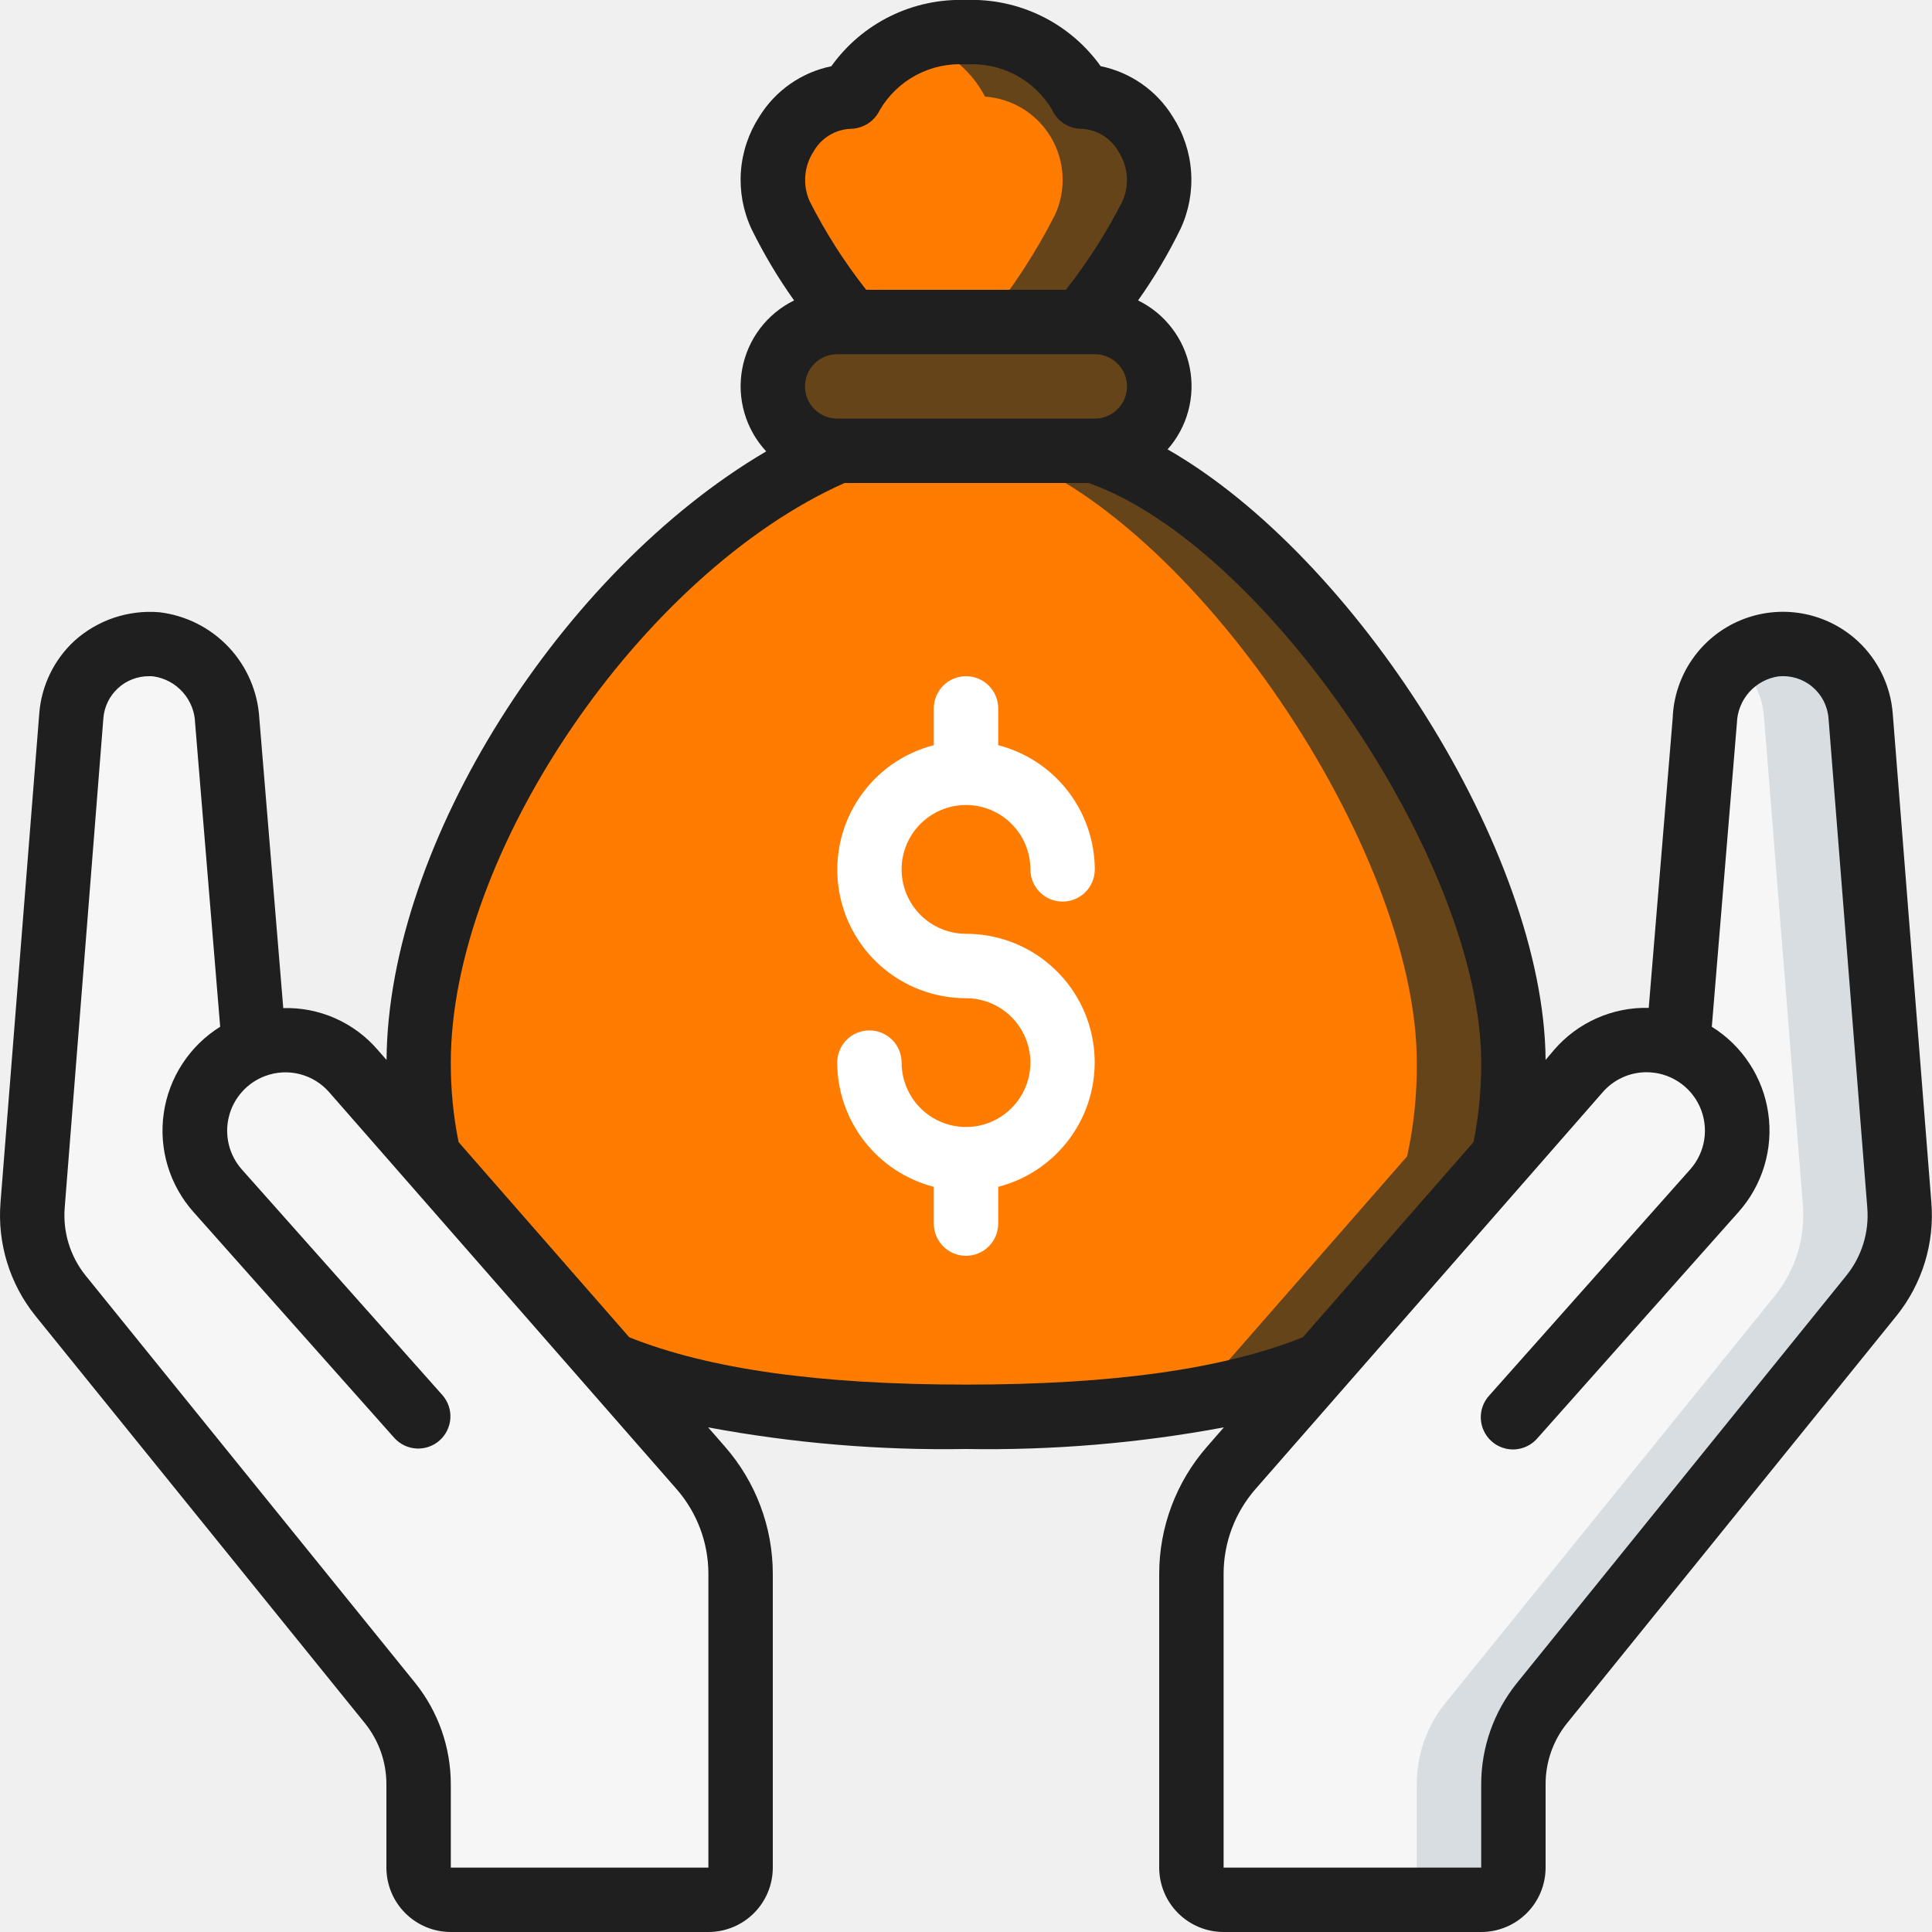
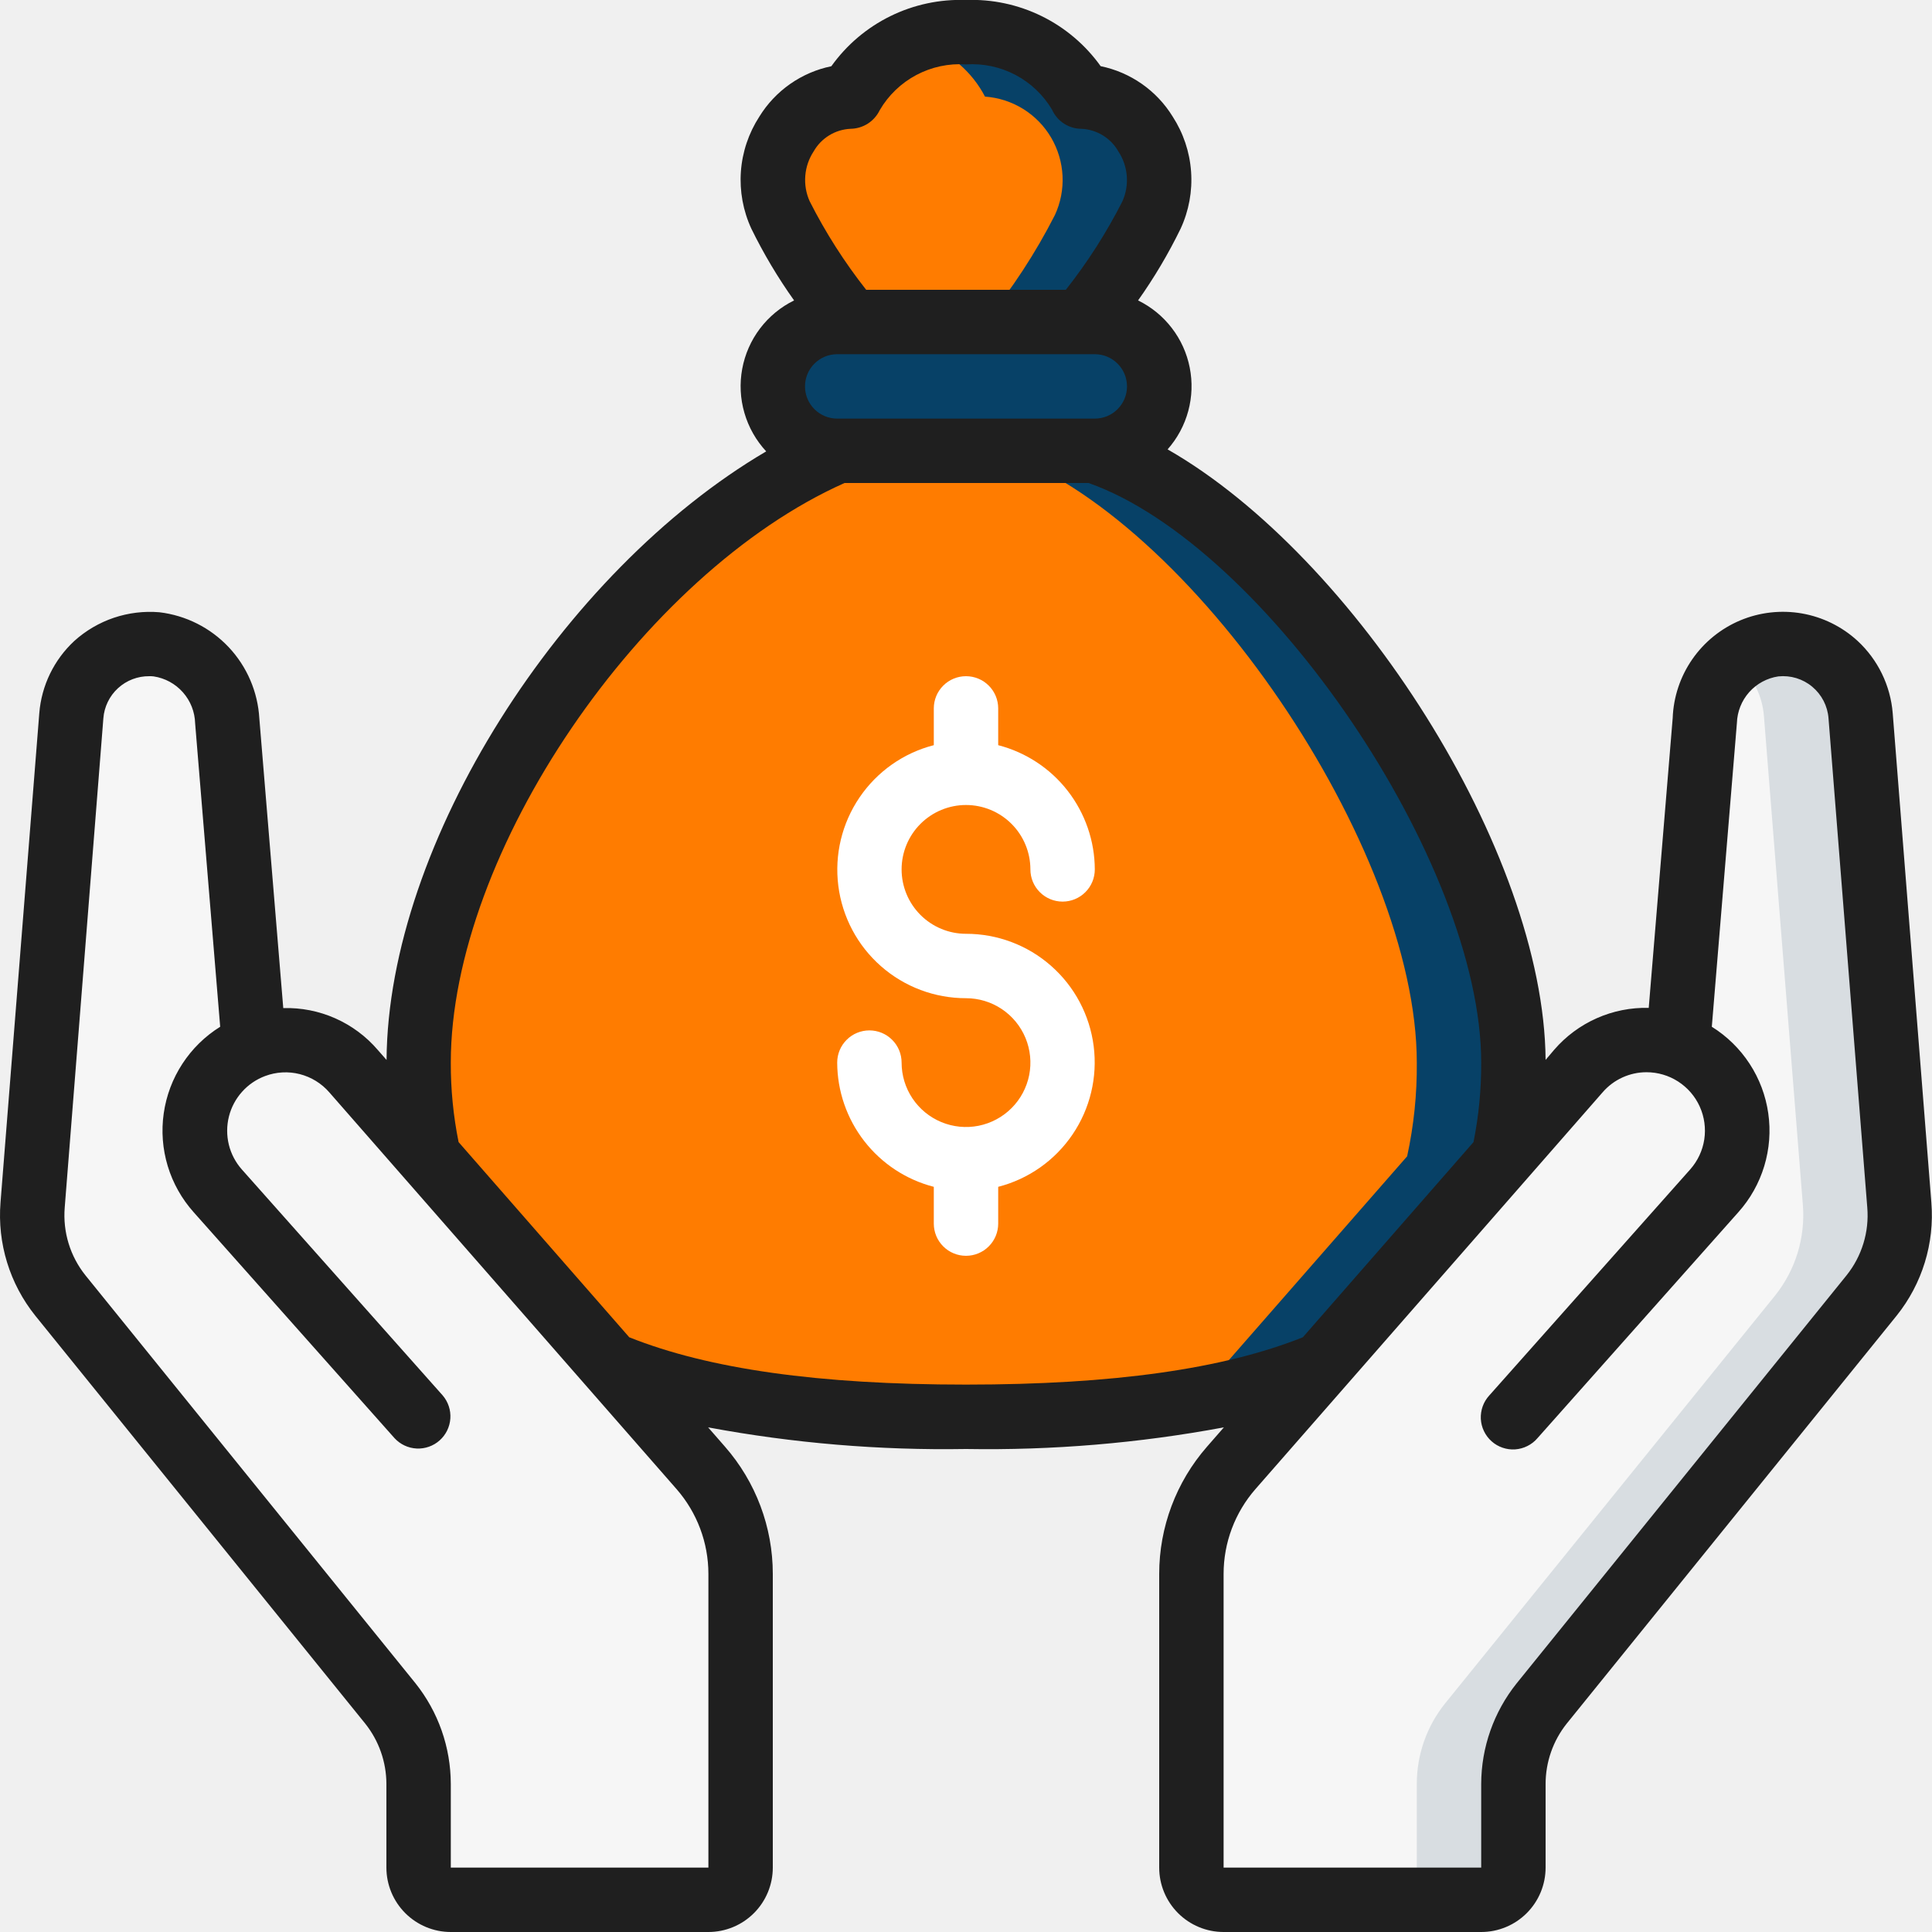
<svg xmlns="http://www.w3.org/2000/svg" width="60" height="60" viewBox="0 0 60 60" fill="none">
  <g clip-path="url(#clip0_161_74)">
    <path d="M46.7 35.91L49.02 33.26C49.395 32.831 49.891 32.527 50.443 32.388C50.995 32.248 51.577 32.28 52.11 32.48L52.94 22.38C52.971 21.79 53.208 21.229 53.61 20.796C54.012 20.362 54.554 20.084 55.14 20.01C55.46 19.979 55.782 20.013 56.089 20.108C56.396 20.203 56.68 20.359 56.926 20.566C57.172 20.773 57.374 21.026 57.521 21.312C57.667 21.598 57.755 21.91 57.78 22.23L58.99 37.42C59.07 38.437 58.759 39.445 58.12 40.24L47.88 52.9C47.31 53.609 47 54.491 47 55.4V58C47 58.265 46.895 58.52 46.707 58.707C46.52 58.895 46.265 59 46 59H38C37.735 59 37.48 58.895 37.293 58.707C37.105 58.52 37 58.265 37 58V48.88C37 47.669 37.441 46.5 38.24 45.59L46.7 35.91Z" fill="#F6F6F6" />
    <path d="M57.78 22.23C57.755 21.91 57.667 21.598 57.521 21.312C57.374 21.026 57.172 20.773 56.926 20.566C56.68 20.359 56.396 20.203 56.089 20.108C55.782 20.013 55.46 19.979 55.14 20.01C54.676 20.055 54.236 20.241 53.881 20.543C53.923 20.577 53.97 20.603 54.01 20.643C54.457 21.058 54.731 21.625 54.78 22.233L55.99 37.423C56.07 38.44 55.759 39.448 55.12 40.243L44.88 52.9C44.31 53.609 44 54.491 44 55.4V58C44 58.265 43.895 58.52 43.707 58.707C43.52 58.895 43.265 59 43 59H46C46.265 59 46.52 58.895 46.707 58.707C46.895 58.52 47 58.265 47 58V55.4C47 54.491 47.31 53.609 47.88 52.9L58.12 40.24C58.759 39.445 59.07 38.437 58.99 37.42L57.78 22.23Z" fill="#D8DDE1" />
    <path d="M23 48.88V58C23 58.265 22.895 58.52 22.707 58.707C22.52 58.895 22.265 59 22 59H14C13.735 59 13.48 58.895 13.293 58.707C13.105 58.52 13 58.265 13 58V55.4C13 54.491 12.69 53.609 12.12 52.9L1.88 40.24C1.241 39.445 0.93 38.437 1.01 37.42L2.22 22.23C2.244 21.91 2.333 21.598 2.479 21.312C2.626 21.026 2.828 20.773 3.074 20.566C3.32 20.359 3.604 20.203 3.911 20.108C4.218 20.013 4.54 19.979 4.86 20.01C5.446 20.085 5.987 20.363 6.389 20.796C6.791 21.23 7.029 21.79 7.06 22.38L7.89 32.48C8.423 32.28 9.005 32.248 9.557 32.388C10.109 32.527 10.605 32.831 10.98 33.26L21.76 45.59C22.559 46.5 23 47.669 23 48.88Z" fill="#F6F6F6" />
-     <path d="M36 12C35.996 12.529 35.784 13.036 35.41 13.41C35.036 13.784 34.529 13.996 34 14H26C25.47 13.998 24.962 13.787 24.587 13.412C24.213 13.038 24.002 12.53 24 12C24.004 11.471 24.216 10.964 24.59 10.59C24.964 10.216 25.471 10.004 26 10H34C34.53 10.002 35.038 10.213 35.413 10.588C35.787 10.962 35.998 11.47 36 12Z" fill="#66441a" />
+     <path d="M36 12C35.996 12.529 35.784 13.036 35.41 13.41C35.036 13.784 34.529 13.996 34 14H26C25.47 13.998 24.962 13.787 24.587 13.412C24.213 13.038 24.002 12.53 24 12C24.004 11.471 24.216 10.964 24.59 10.59C24.964 10.216 25.471 10.004 26 10H34C34.53 10.002 35.038 10.213 35.413 10.588C35.787 10.962 35.998 11.47 36 12Z" fill="#074167" />
    <path d="M35.76 6.68C35.158 7.861 34.43 8.974 33.59 10H26.41C25.57 8.974 24.842 7.861 24.24 6.68C24.08 6.346 23.998 5.98 24 5.61C23.987 4.948 24.23 4.306 24.68 3.82C25.129 3.333 25.749 3.039 26.41 3C26.759 2.362 27.281 1.836 27.916 1.482C28.552 1.128 29.274 0.961 30 1C31.026 0.969 32.026 1.326 32.8 2C33.124 2.281 33.392 2.62 33.59 3C34.009 3.03 34.415 3.161 34.773 3.382C35.13 3.603 35.428 3.908 35.642 4.27C35.855 4.632 35.978 5.041 35.998 5.46C36.019 5.88 35.937 6.299 35.76 6.68Z" fill="#ff7c00" />
-     <path d="M33.59 3C33.392 2.62 33.124 2.281 32.8 2C32.026 1.326 31.026 0.969 30 1C29.489 0.998 28.982 1.085 28.5 1.255C28.977 1.417 29.419 1.67 29.8 2C30.124 2.281 30.392 2.62 30.59 3C31.009 3.03 31.415 3.161 31.773 3.382C32.13 3.603 32.428 3.908 32.642 4.27C32.855 4.632 32.977 5.041 32.998 5.46C33.019 5.88 32.937 6.299 32.76 6.68C32.158 7.861 31.43 8.974 30.59 10H33.59C34.43 8.974 35.158 7.861 35.76 6.68C35.937 6.299 36.019 5.88 35.998 5.46C35.977 5.041 35.855 4.632 35.642 4.27C35.428 3.908 35.13 3.603 34.773 3.382C34.415 3.161 34.009 3.03 33.59 3Z" fill="#66441a" />
+     <path d="M33.59 3C33.392 2.62 33.124 2.281 32.8 2C32.026 1.326 31.026 0.969 30 1C29.489 0.998 28.982 1.085 28.5 1.255C28.977 1.417 29.419 1.67 29.8 2C30.124 2.281 30.392 2.62 30.59 3C31.009 3.03 31.415 3.161 31.773 3.382C32.13 3.603 32.428 3.908 32.642 4.27C32.855 4.632 32.977 5.041 32.998 5.46C33.019 5.88 32.937 6.299 32.76 6.68C32.158 7.861 31.43 8.974 30.59 10H33.59C34.43 8.974 35.158 7.861 35.76 6.68C35.937 6.299 36.019 5.88 35.998 5.46C35.977 5.041 35.855 4.632 35.642 4.27C35.428 3.908 35.13 3.603 34.773 3.382C34.415 3.161 34.009 3.03 33.59 3Z" fill="#074167" />
    <path d="M47 33C47.009 33.978 46.909 34.954 46.7 35.91L41.04 42.38C38.15 43.59 34.35 44 30 44C25.65 44 21.85 43.59 18.96 42.38L13.3 35.91C13.092 34.954 12.991 33.978 13 33C13 26.35 19 17 26 14H34C40 16 47 26.35 47 33Z" fill="#ff7c00" />
-     <path d="M34 14H31C37 16 44 26.35 44 33C44.009 33.978 43.908 34.954 43.7 35.91L38.04 42.38C34.983 43.485 31.75 44.027 28.5 43.98C28.993 43.992 29.492 43.999 30 43.999C34.35 43.999 38.15 43.589 41.04 42.379L46.7 35.909C46.908 34.954 47.009 33.978 47 33C47 26.35 40 16 34 14Z" fill="#66441a" />
+     <path d="M34 14H31C37 16 44 26.35 44 33C44.009 33.978 43.908 34.954 43.7 35.91L38.04 42.38C34.983 43.485 31.75 44.027 28.5 43.98C28.993 43.992 29.492 43.999 30 43.999C34.35 43.999 38.15 43.589 41.04 42.379L46.7 35.909C46.908 34.954 47.009 33.978 47 33C47 26.35 40 16 34 14Z" fill="#074167" />
    <path d="M57.685 19.9C57.203 19.458 56.604 19.164 55.96 19.051C55.315 18.939 54.652 19.013 54.049 19.265C53.445 19.518 52.927 19.938 52.554 20.476C52.182 21.013 51.971 21.646 51.947 22.3L51.203 31.3C50.648 31.287 50.097 31.396 49.59 31.621C49.082 31.846 48.631 32.18 48.268 32.6L48 32.916C47.95 26.449 42.078 17.283 36.261 13.956C36.563 13.614 36.783 13.207 36.902 12.766C37.021 12.326 37.037 11.864 36.948 11.416C36.86 10.968 36.669 10.547 36.39 10.185C36.112 9.823 35.754 9.531 35.344 9.33C35.845 8.624 36.287 7.878 36.666 7.1C36.922 6.546 37.034 5.937 36.99 5.328C36.947 4.719 36.75 4.132 36.418 3.62C36.172 3.22 35.847 2.875 35.462 2.606C35.077 2.337 34.642 2.149 34.182 2.055C33.709 1.394 33.08 0.86 32.35 0.501C31.62 0.143 30.813 -0.03 30 -2.52072e-05C29.187 -0.029 28.38 0.143 27.65 0.502C26.92 0.861 26.291 1.395 25.818 2.057C25.358 2.151 24.923 2.339 24.538 2.608C24.154 2.877 23.828 3.222 23.582 3.622C23.25 4.134 23.053 4.721 23.009 5.33C22.966 5.939 23.078 6.548 23.334 7.102C23.715 7.88 24.159 8.625 24.661 9.33C24.245 9.534 23.883 9.833 23.603 10.202C23.323 10.571 23.134 11.001 23.05 11.456C22.966 11.912 22.989 12.381 23.119 12.825C23.248 13.27 23.48 13.679 23.795 14.018C17.45 17.745 12.049 26.188 12.005 32.918L11.732 32.607C11.371 32.185 10.919 31.85 10.412 31.625C9.904 31.4 9.352 31.291 8.797 31.307L8.054 22.314C8.007 21.486 7.67 20.702 7.102 20.098C6.534 19.495 5.771 19.111 4.948 19.014C4.47 18.974 3.989 19.033 3.534 19.186C3.08 19.34 2.662 19.585 2.306 19.907C1.676 20.492 1.288 21.293 1.22 22.151L0.016 37.343C-0.086 38.612 0.302 39.873 1.1 40.865L11.343 53.529C11.767 54.061 11.998 54.72 12 55.4V58C12 58.53 12.211 59.039 12.586 59.414C12.961 59.789 13.47 60 14 60H22C22.53 60 23.039 59.789 23.414 59.414C23.789 59.039 24 58.53 24 58V48.879C24 47.426 23.472 46.022 22.515 44.928L21.991 44.328C24.631 44.82 27.315 45.045 30 45C32.685 45.045 35.369 44.82 38.009 44.328L37.485 44.928C36.528 46.022 36 47.426 36 48.879V58C36 58.53 36.211 59.039 36.586 59.414C36.961 59.789 37.47 60 38 60H46C46.531 60 47.039 59.789 47.414 59.414C47.789 59.039 48 58.53 48 58V55.4C48.001 54.721 48.231 54.062 48.654 53.53L58.9 40.861C59.696 39.869 60.083 38.611 59.98 37.343L58.78 22.151C58.711 21.29 58.32 20.486 57.685 19.9ZM26 13C25.735 13 25.48 12.895 25.293 12.707C25.105 12.52 25 12.265 25 12C25 11.735 25.105 11.48 25.293 11.293C25.48 11.105 25.735 11 26 11H34C34.265 11 34.52 11.105 34.707 11.293C34.895 11.48 35 11.735 35 12C35 12.265 34.895 12.52 34.707 12.707C34.52 12.895 34.265 13 34 13H26ZM25.27 4.7C25.386 4.496 25.552 4.325 25.752 4.203C25.952 4.08 26.18 4.011 26.414 4C26.604 3.997 26.79 3.942 26.95 3.84C27.11 3.737 27.239 3.592 27.321 3.421C27.591 2.958 27.985 2.58 28.458 2.329C28.932 2.078 29.465 1.964 30 2C30.532 1.965 31.064 2.078 31.536 2.326C32.008 2.575 32.402 2.95 32.674 3.409C32.753 3.585 32.881 3.734 33.043 3.839C33.205 3.944 33.393 4 33.586 4C33.82 4.011 34.048 4.081 34.248 4.203C34.448 4.325 34.614 4.496 34.73 4.7C34.881 4.928 34.971 5.19 34.993 5.462C35.015 5.735 34.968 6.008 34.855 6.257C34.362 7.227 33.774 8.146 33.1 9H26.9C26.226 8.144 25.638 7.224 25.146 6.252C25.034 6.004 24.987 5.731 25.009 5.46C25.03 5.189 25.12 4.927 25.27 4.7ZM22 58H14V55.4C13.998 54.263 13.61 53.16 12.9 52.272L2.657 39.611C2.179 39.016 1.948 38.261 2.01 37.5L3.21 22.309C3.237 21.95 3.4 21.615 3.665 21.372C3.93 21.129 4.278 20.996 4.638 21C4.682 21 4.727 21 4.771 21.006C5.123 21.059 5.445 21.234 5.681 21.501C5.917 21.768 6.051 22.109 6.06 22.465L6.838 31.887C6.367 32.18 5.967 32.572 5.664 33.037C5.361 33.501 5.163 34.026 5.085 34.575C5.006 35.123 5.049 35.683 5.209 36.213C5.37 36.744 5.645 37.233 6.014 37.646L12.253 44.664C12.431 44.857 12.677 44.972 12.938 44.985C13.2 44.998 13.456 44.908 13.652 44.734C13.848 44.56 13.968 44.316 13.986 44.054C14.004 43.793 13.918 43.535 13.748 43.336L7.509 36.317C7.314 36.096 7.176 35.832 7.106 35.546C7.037 35.26 7.038 34.962 7.109 34.676C7.18 34.391 7.32 34.127 7.516 33.908C7.712 33.688 7.958 33.52 8.234 33.417C8.578 33.288 8.954 33.267 9.31 33.358C9.666 33.449 9.986 33.646 10.227 33.924L21.01 46.244C21.648 46.974 22 47.91 22 48.879V58ZM30 43C25.428 43 22.009 42.516 19.542 41.53L14.242 35.469C14.078 34.656 13.997 33.829 14 33C14 26.494 19.919 17.811 26.228 15H33.808C39.31 16.947 46 26.79 46 33C46.004 33.829 45.924 34.656 45.761 35.469L40.461 41.53C37.991 42.516 34.572 43 30 43ZM57.346 39.607L47.1 52.279C46.391 53.165 46.003 54.265 46 55.4V58H38V48.879C38 47.91 38.352 46.974 38.99 46.244L49.773 33.92C49.942 33.725 50.151 33.569 50.385 33.462C50.62 33.355 50.874 33.299 51.132 33.299C51.482 33.299 51.824 33.399 52.118 33.589C52.412 33.779 52.645 34.049 52.788 34.368C52.932 34.687 52.98 35.041 52.928 35.386C52.875 35.732 52.723 36.055 52.491 36.317L46.252 43.336C46.162 43.434 46.092 43.548 46.047 43.673C46.002 43.798 45.982 43.931 45.988 44.064C45.995 44.196 46.028 44.327 46.086 44.446C46.143 44.566 46.224 44.673 46.323 44.761C46.422 44.85 46.538 44.917 46.664 44.96C46.79 45.003 46.923 45.021 47.056 45.012C47.188 45.002 47.318 44.967 47.436 44.907C47.555 44.848 47.661 44.765 47.747 44.664L53.986 37.646C54.356 37.233 54.63 36.744 54.791 36.213C54.951 35.683 54.994 35.123 54.915 34.575C54.837 34.026 54.639 33.501 54.336 33.037C54.033 32.572 53.633 32.18 53.162 31.887L53.941 22.454C53.952 22.1 54.087 21.761 54.322 21.496C54.558 21.231 54.879 21.058 55.229 21.006C55.417 20.987 55.607 21.005 55.788 21.06C55.969 21.116 56.137 21.206 56.282 21.328C56.427 21.449 56.546 21.598 56.633 21.766C56.719 21.934 56.772 22.117 56.786 22.306L57.99 37.5C58.053 38.259 57.822 39.013 57.346 39.607Z" fill="#1F1F1F" />
    <path d="M30 25C30.53 25 31.039 25.211 31.414 25.586C31.789 25.961 32 26.47 32 27C32 27.265 32.105 27.52 32.293 27.707C32.48 27.895 32.735 28 33 28C33.265 28 33.52 27.895 33.707 27.707C33.895 27.52 34 27.265 34 27C33.997 26.116 33.7 25.258 33.158 24.56C32.615 23.861 31.856 23.363 31 23.142V22C31 21.735 30.895 21.48 30.707 21.293C30.52 21.105 30.265 21 30 21C29.735 21 29.48 21.105 29.293 21.293C29.105 21.48 29 21.735 29 22V23.142C28.058 23.384 27.238 23.962 26.692 24.767C26.146 25.571 25.912 26.547 26.035 27.512C26.158 28.477 26.628 29.363 27.358 30.005C28.088 30.648 29.028 31.001 30 31C30.396 31 30.782 31.117 31.111 31.337C31.44 31.557 31.696 31.869 31.848 32.235C31.999 32.6 32.039 33.002 31.962 33.39C31.884 33.778 31.694 34.135 31.414 34.414C31.134 34.694 30.778 34.884 30.39 34.962C30.002 35.039 29.6 34.999 29.235 34.848C28.869 34.696 28.557 34.44 28.337 34.111C28.117 33.782 28 33.396 28 33C28 32.735 27.895 32.48 27.707 32.293C27.52 32.105 27.265 32 27 32C26.735 32 26.48 32.105 26.293 32.293C26.105 32.48 26 32.735 26 33C26.003 33.884 26.299 34.742 26.842 35.44C27.385 36.139 28.144 36.637 29 36.858V38C29 38.265 29.105 38.52 29.293 38.707C29.48 38.895 29.735 39 30 39C30.265 39 30.52 38.895 30.707 38.707C30.895 38.52 31 38.265 31 38V36.858C31.942 36.616 32.762 36.038 33.308 35.233C33.854 34.429 34.088 33.453 33.965 32.488C33.842 31.523 33.372 30.637 32.642 29.995C31.912 29.352 30.972 28.999 30 29C29.47 29 28.961 28.789 28.586 28.414C28.211 28.039 28 27.53 28 27C28 26.47 28.211 25.961 28.586 25.586C28.961 25.211 29.47 25 30 25Z" fill="white" />
  </g>
  <defs>
    <clipPath id="clip0_161_74">
      <rect width="60" height="60" fill="white" />
    </clipPath>
  </defs>
</svg>
